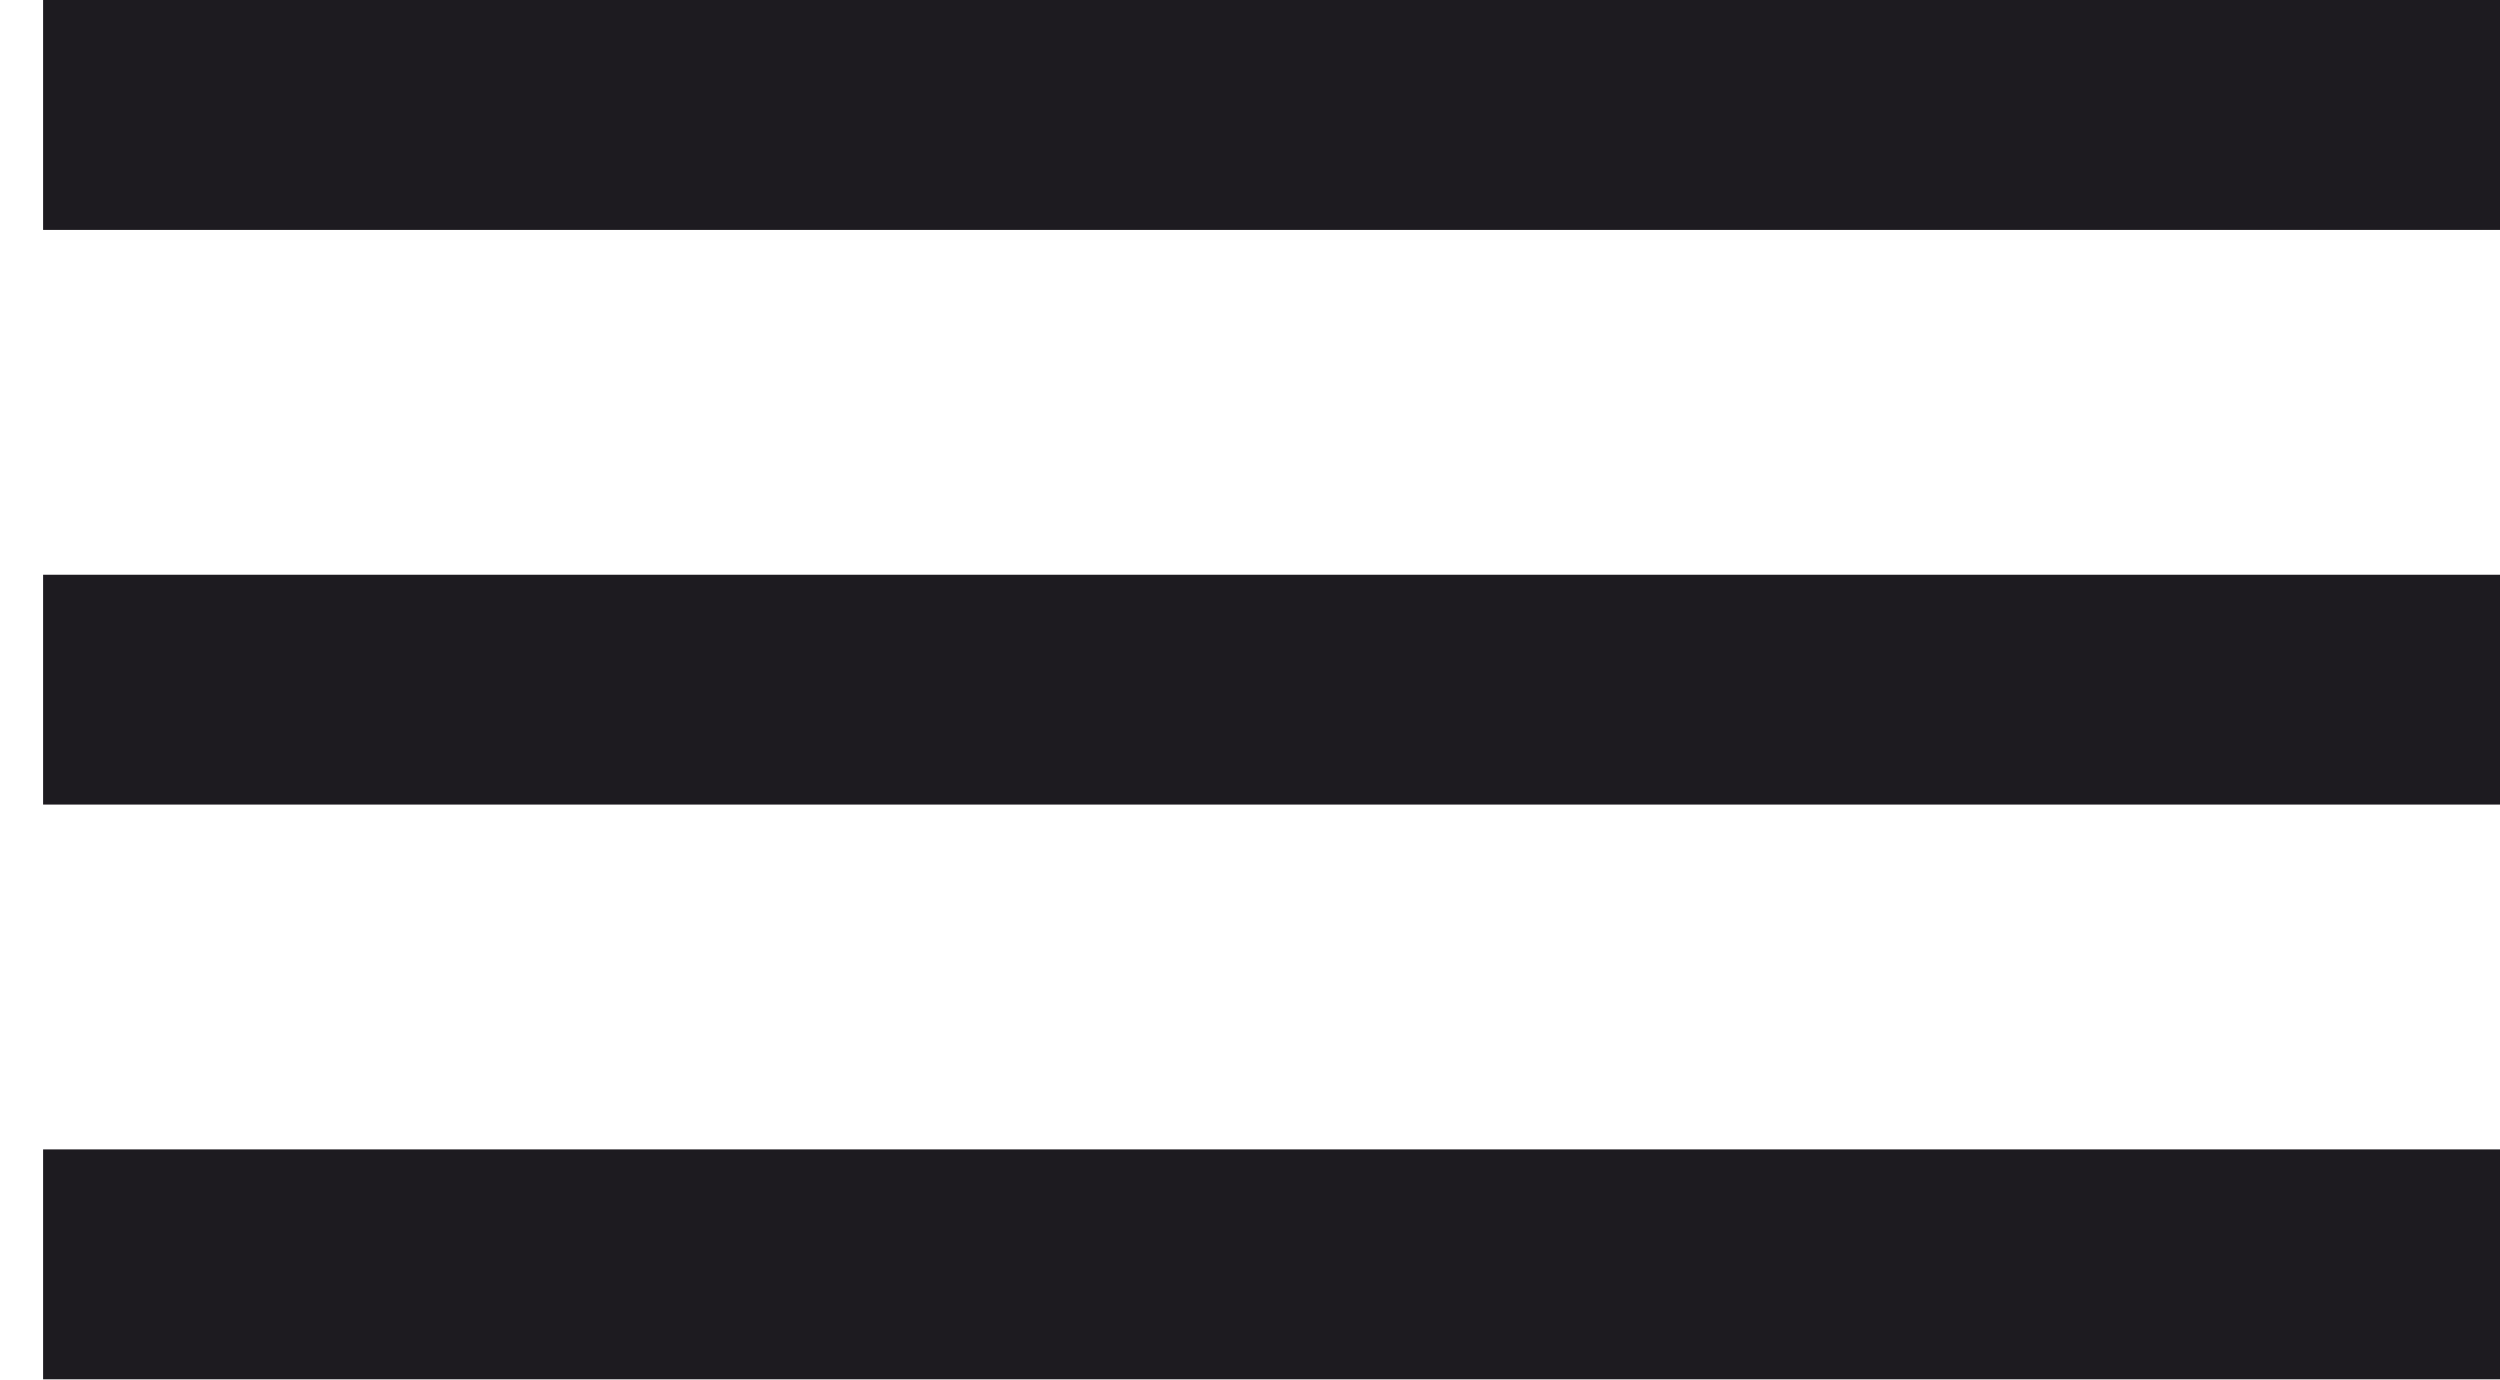
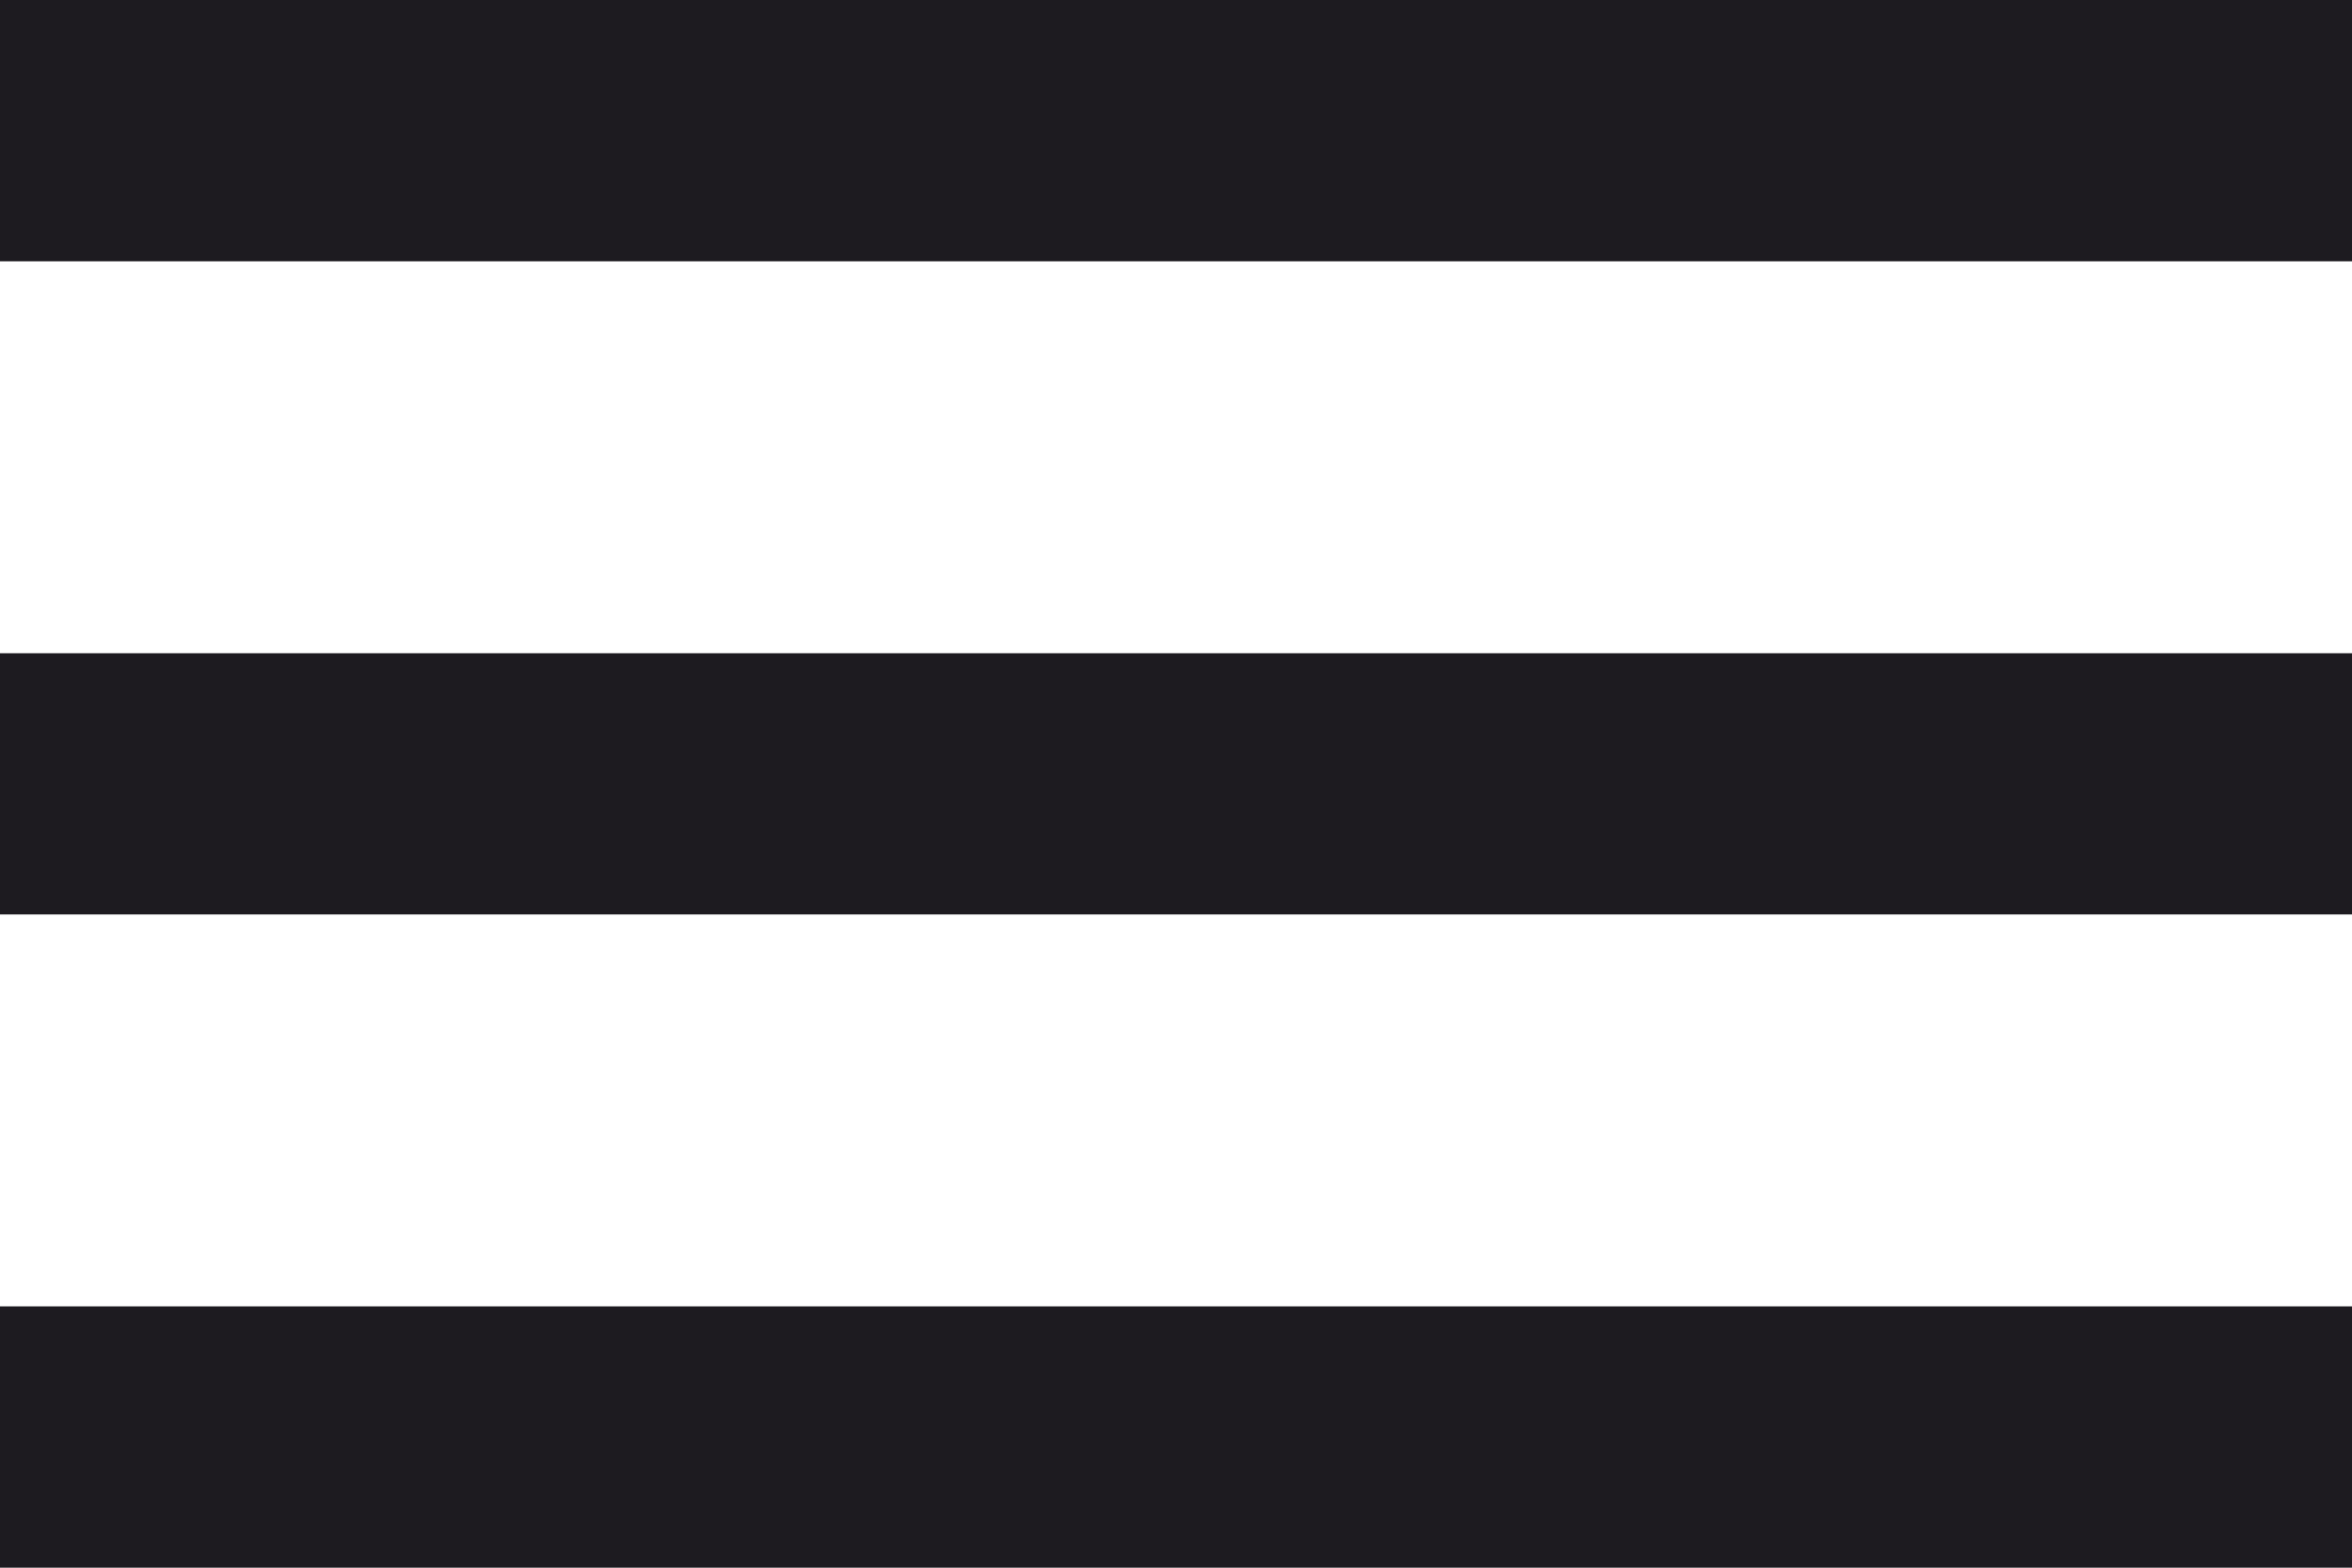
- <svg xmlns="http://www.w3.org/2000/svg" width="29" height="16" viewBox="0 0 29 16" fill="none">
-   <path d="M0.5 16V13.333H29V16H0.5ZM0.5 9.333V6.667H29V9.333H0.5ZM0.5 2.667V0H29V2.667H0.5Z" fill="#1D1B20" />
+ <svg xmlns="http://www.w3.org/2000/svg" width="24" height="16" viewBox="0 0 24 16" fill="none">
+   <path d="M0 16V13.333H24V16H0ZM0 9.333V6.667H24V9.333H0ZM0 2.667V0H24V2.667H0Z" fill="#1D1B20" />
</svg>
